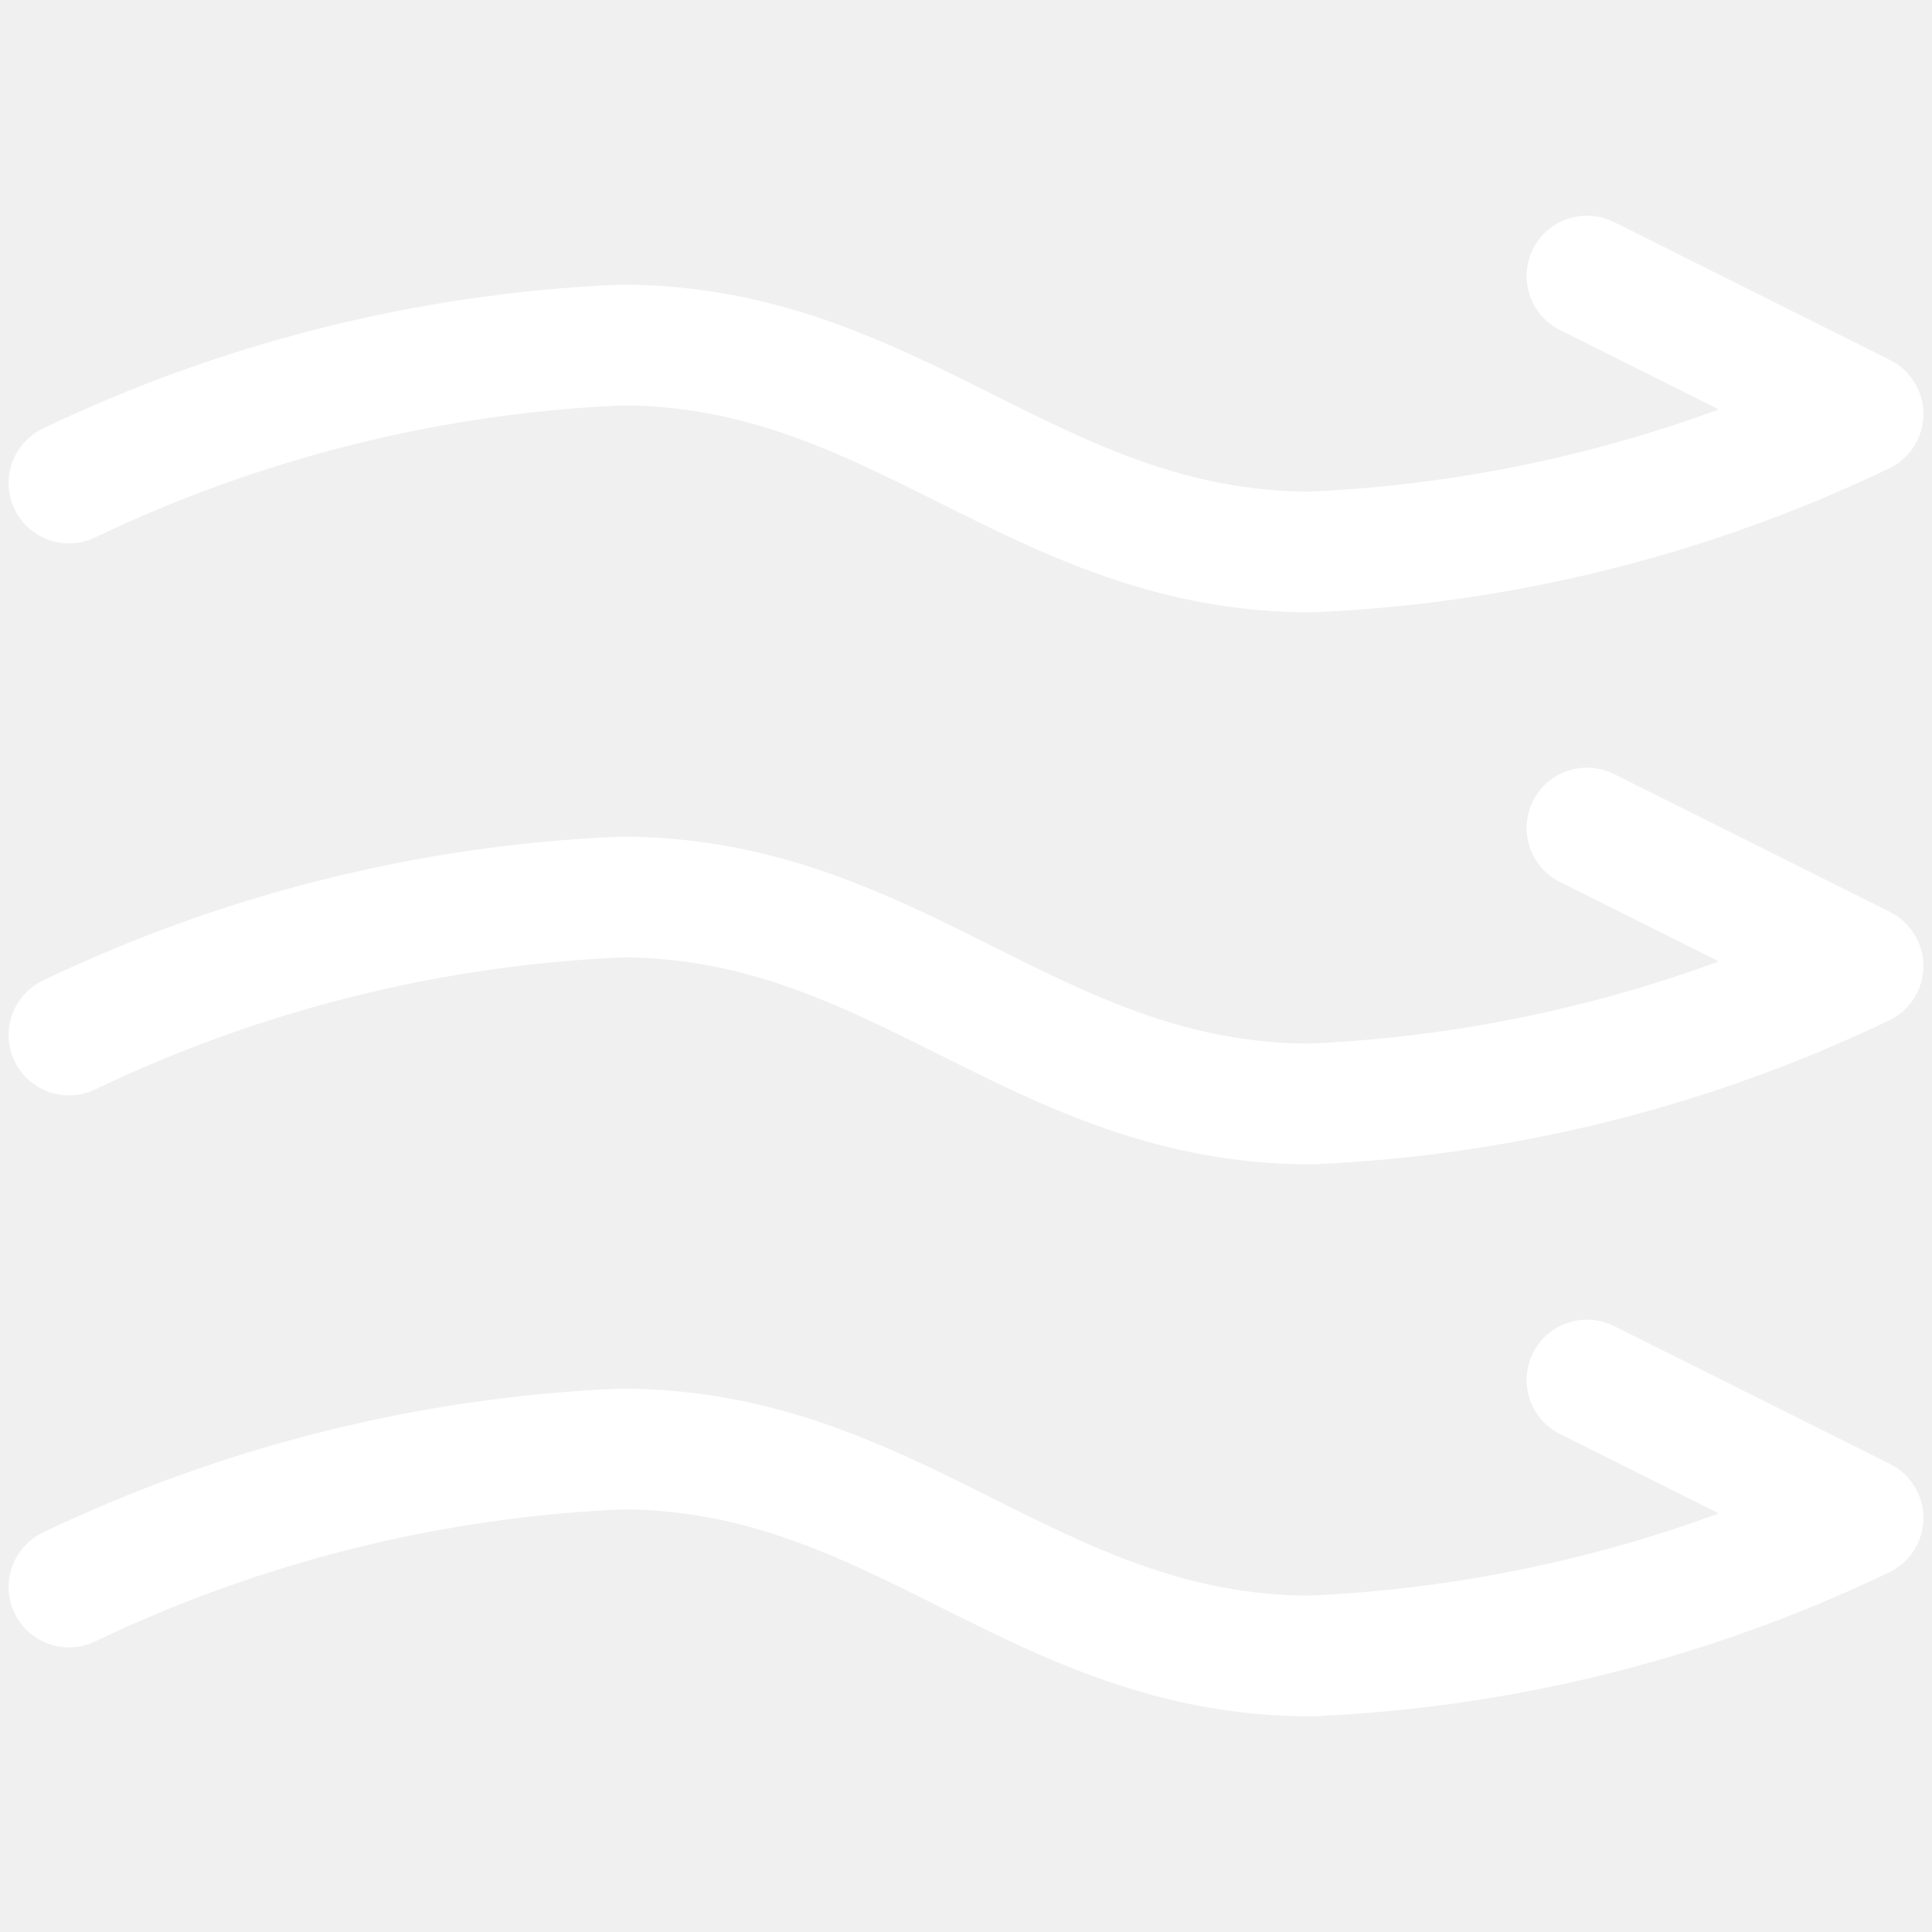
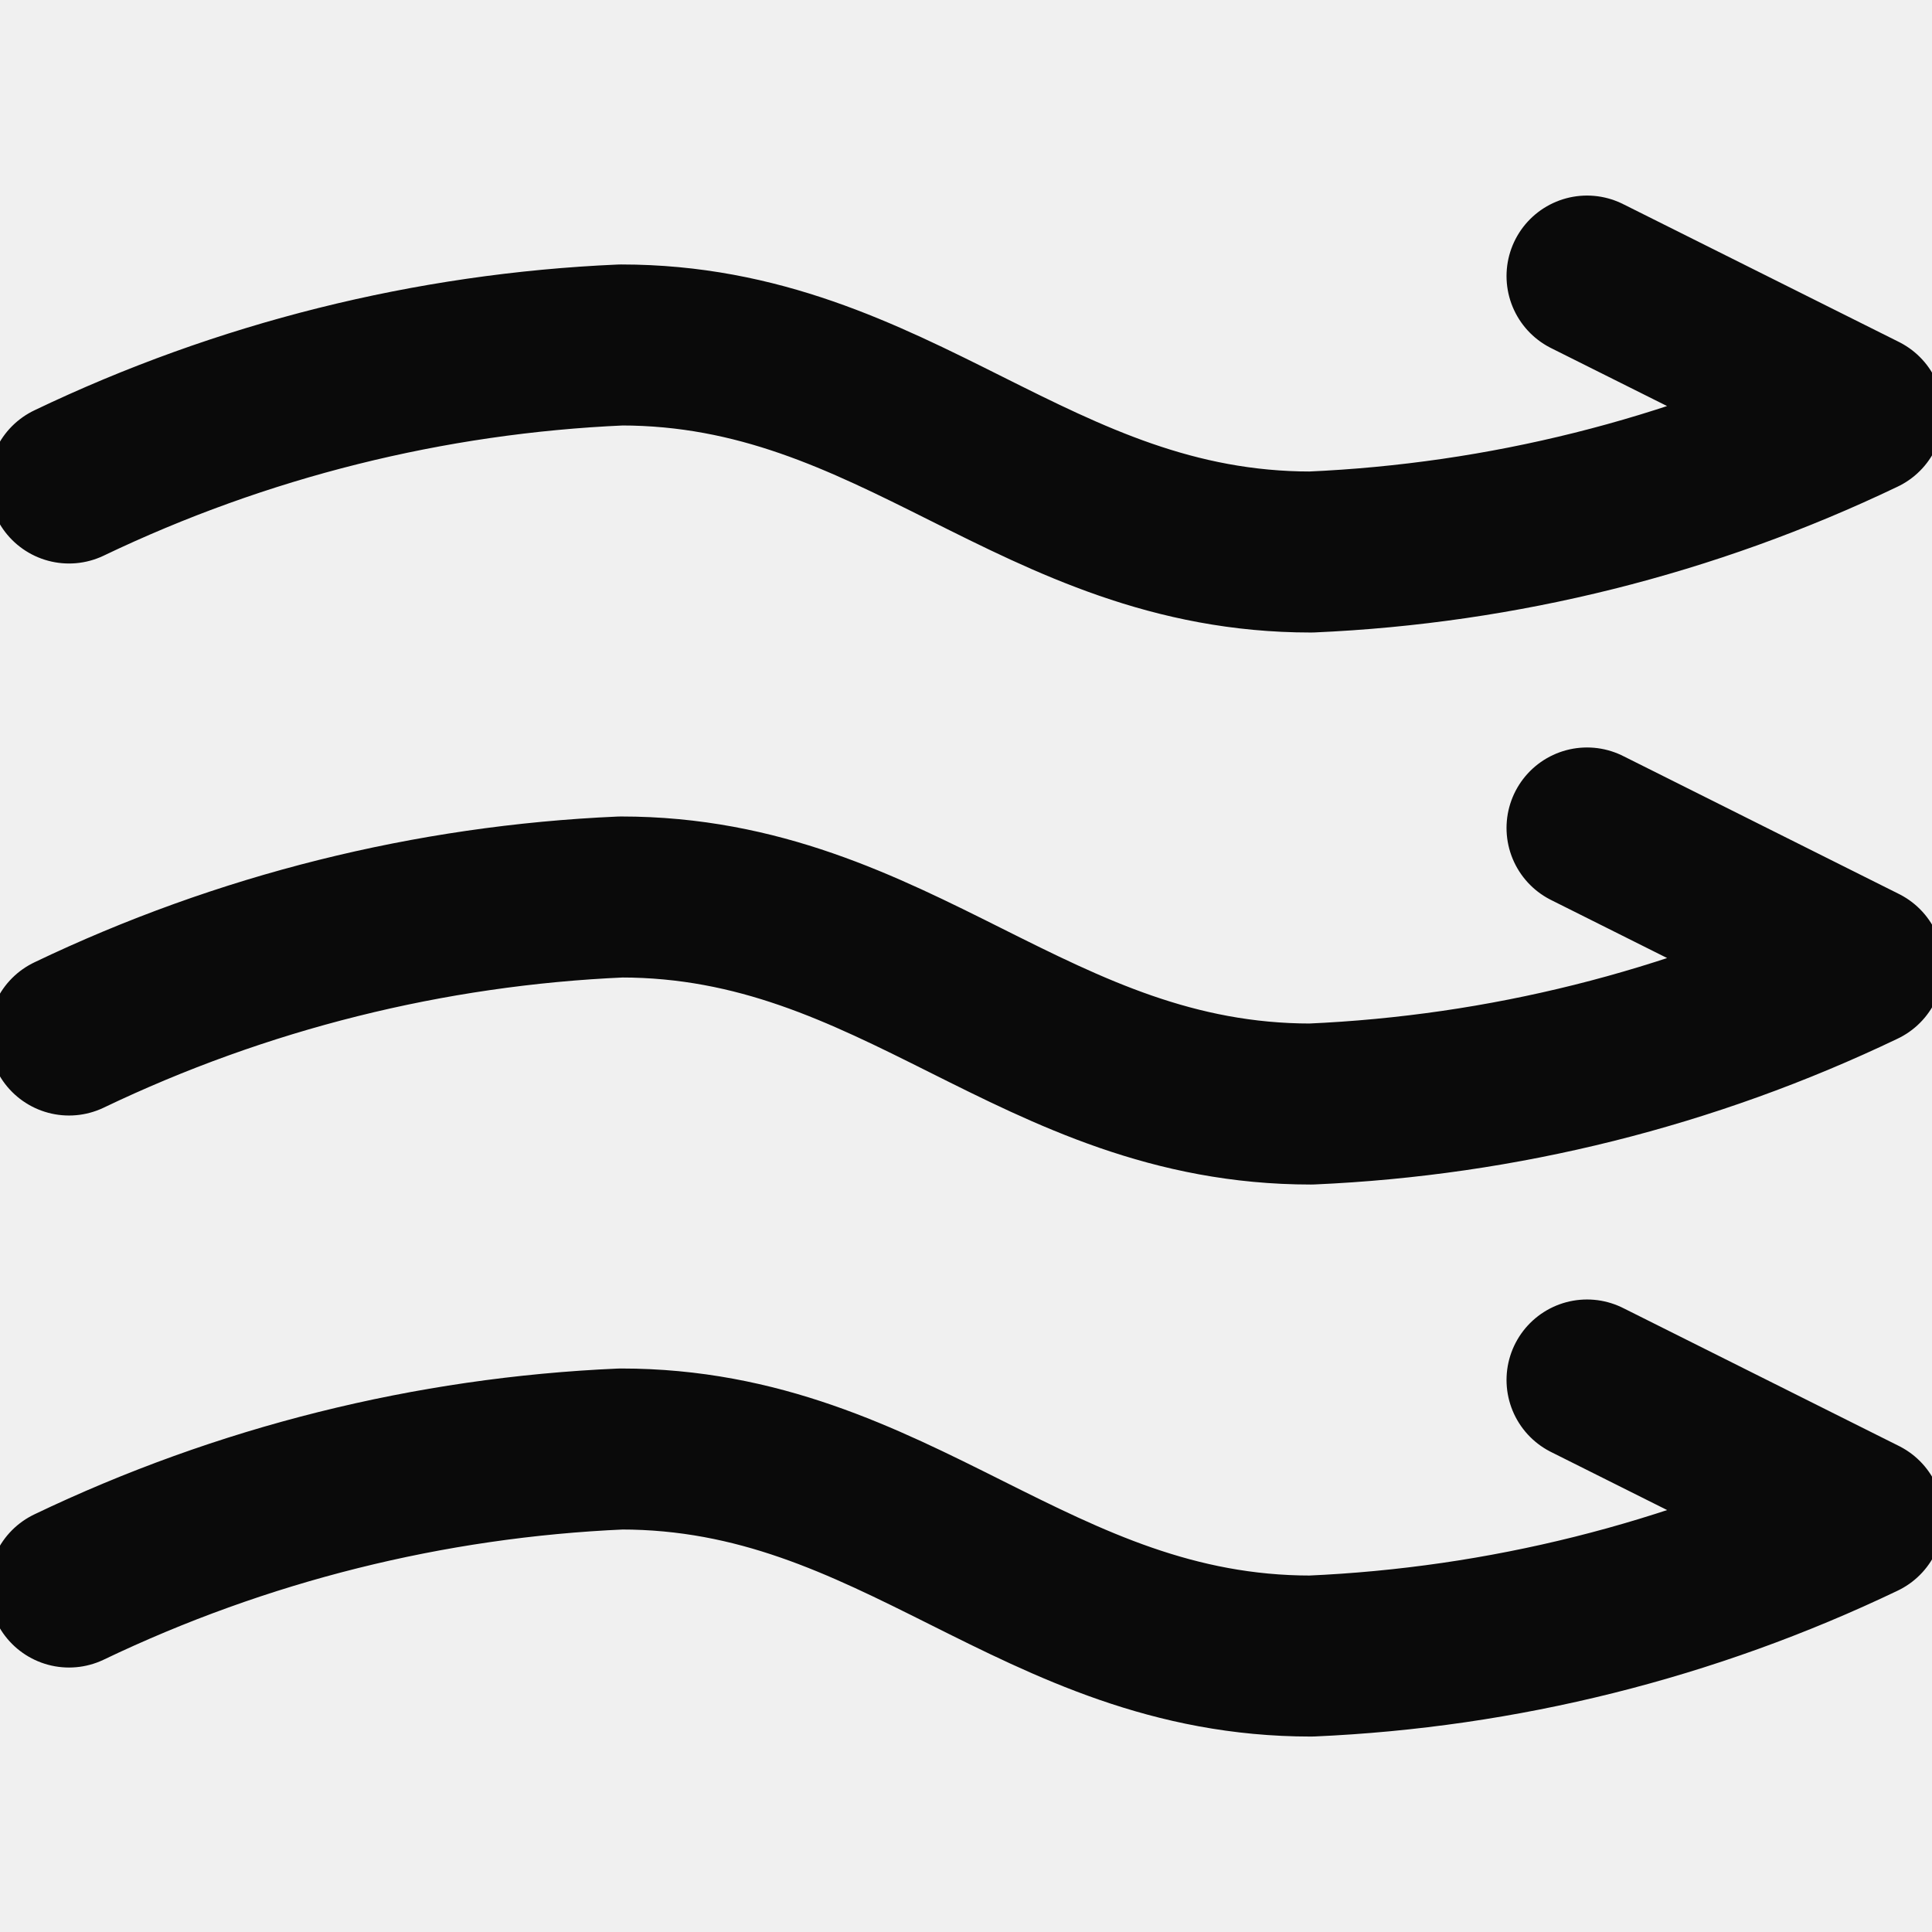
- <svg xmlns="http://www.w3.org/2000/svg" width="24" height="24" viewBox="0 0 24 24" fill="none">
-   <path d="M0.857 6C3.004 4.972 5.336 4.389 7.714 4.286C11.143 4.286 12.857 6.857 16.285 6.857C18.663 6.754 20.996 6.171 23.143 5.143L19.714 3.429M0.857 12.857C3.004 11.829 5.336 11.246 7.714 11.143C11.143 11.143 12.857 13.714 16.285 13.714C18.663 13.611 20.996 13.028 23.143 12L19.714 10.286M0.857 19.714C3.004 18.687 5.336 18.103 7.714 18C11.143 18 12.857 20.571 16.285 20.571C18.663 20.468 20.996 19.885 23.143 18.857L19.714 17.143" stroke="white" stroke-width="1.5" stroke-linecap="round" stroke-linejoin="round" />
+ <svg xmlns="http://www.w3.org/2000/svg" width="18" height="18" viewBox="0 0 18 18" fill="none">
+   <g clip-path="url(#clip0_656_400)">
+     <path d="M0.643 4.5C2.253 3.729 4.002 3.292 5.786 3.214C8.357 3.214 9.643 5.143 12.214 5.143C13.998 5.065 15.747 4.628 17.357 3.857L14.786 2.572M0.643 9.643C2.253 8.872 4.002 8.435 5.786 8.357C8.357 8.357 9.643 10.286 12.214 10.286C13.998 10.208 15.747 9.771 17.357 9L14.786 7.714M0.643 14.786C2.253 14.015 4.002 13.578 5.786 13.5C8.357 13.5 9.643 15.429 12.214 15.429C13.998 15.351 15.747 14.914 17.357 14.143L14.786 12.857" stroke="#0A0A0A" stroke-width="1.5" stroke-linecap="round" stroke-linejoin="round" />
+   </g>
+   <defs>
+     <clipPath id="clip0_656_400">
+       <rect width="18" height="18" fill="white" />
+     </clipPath>
+   </defs>
</svg>
